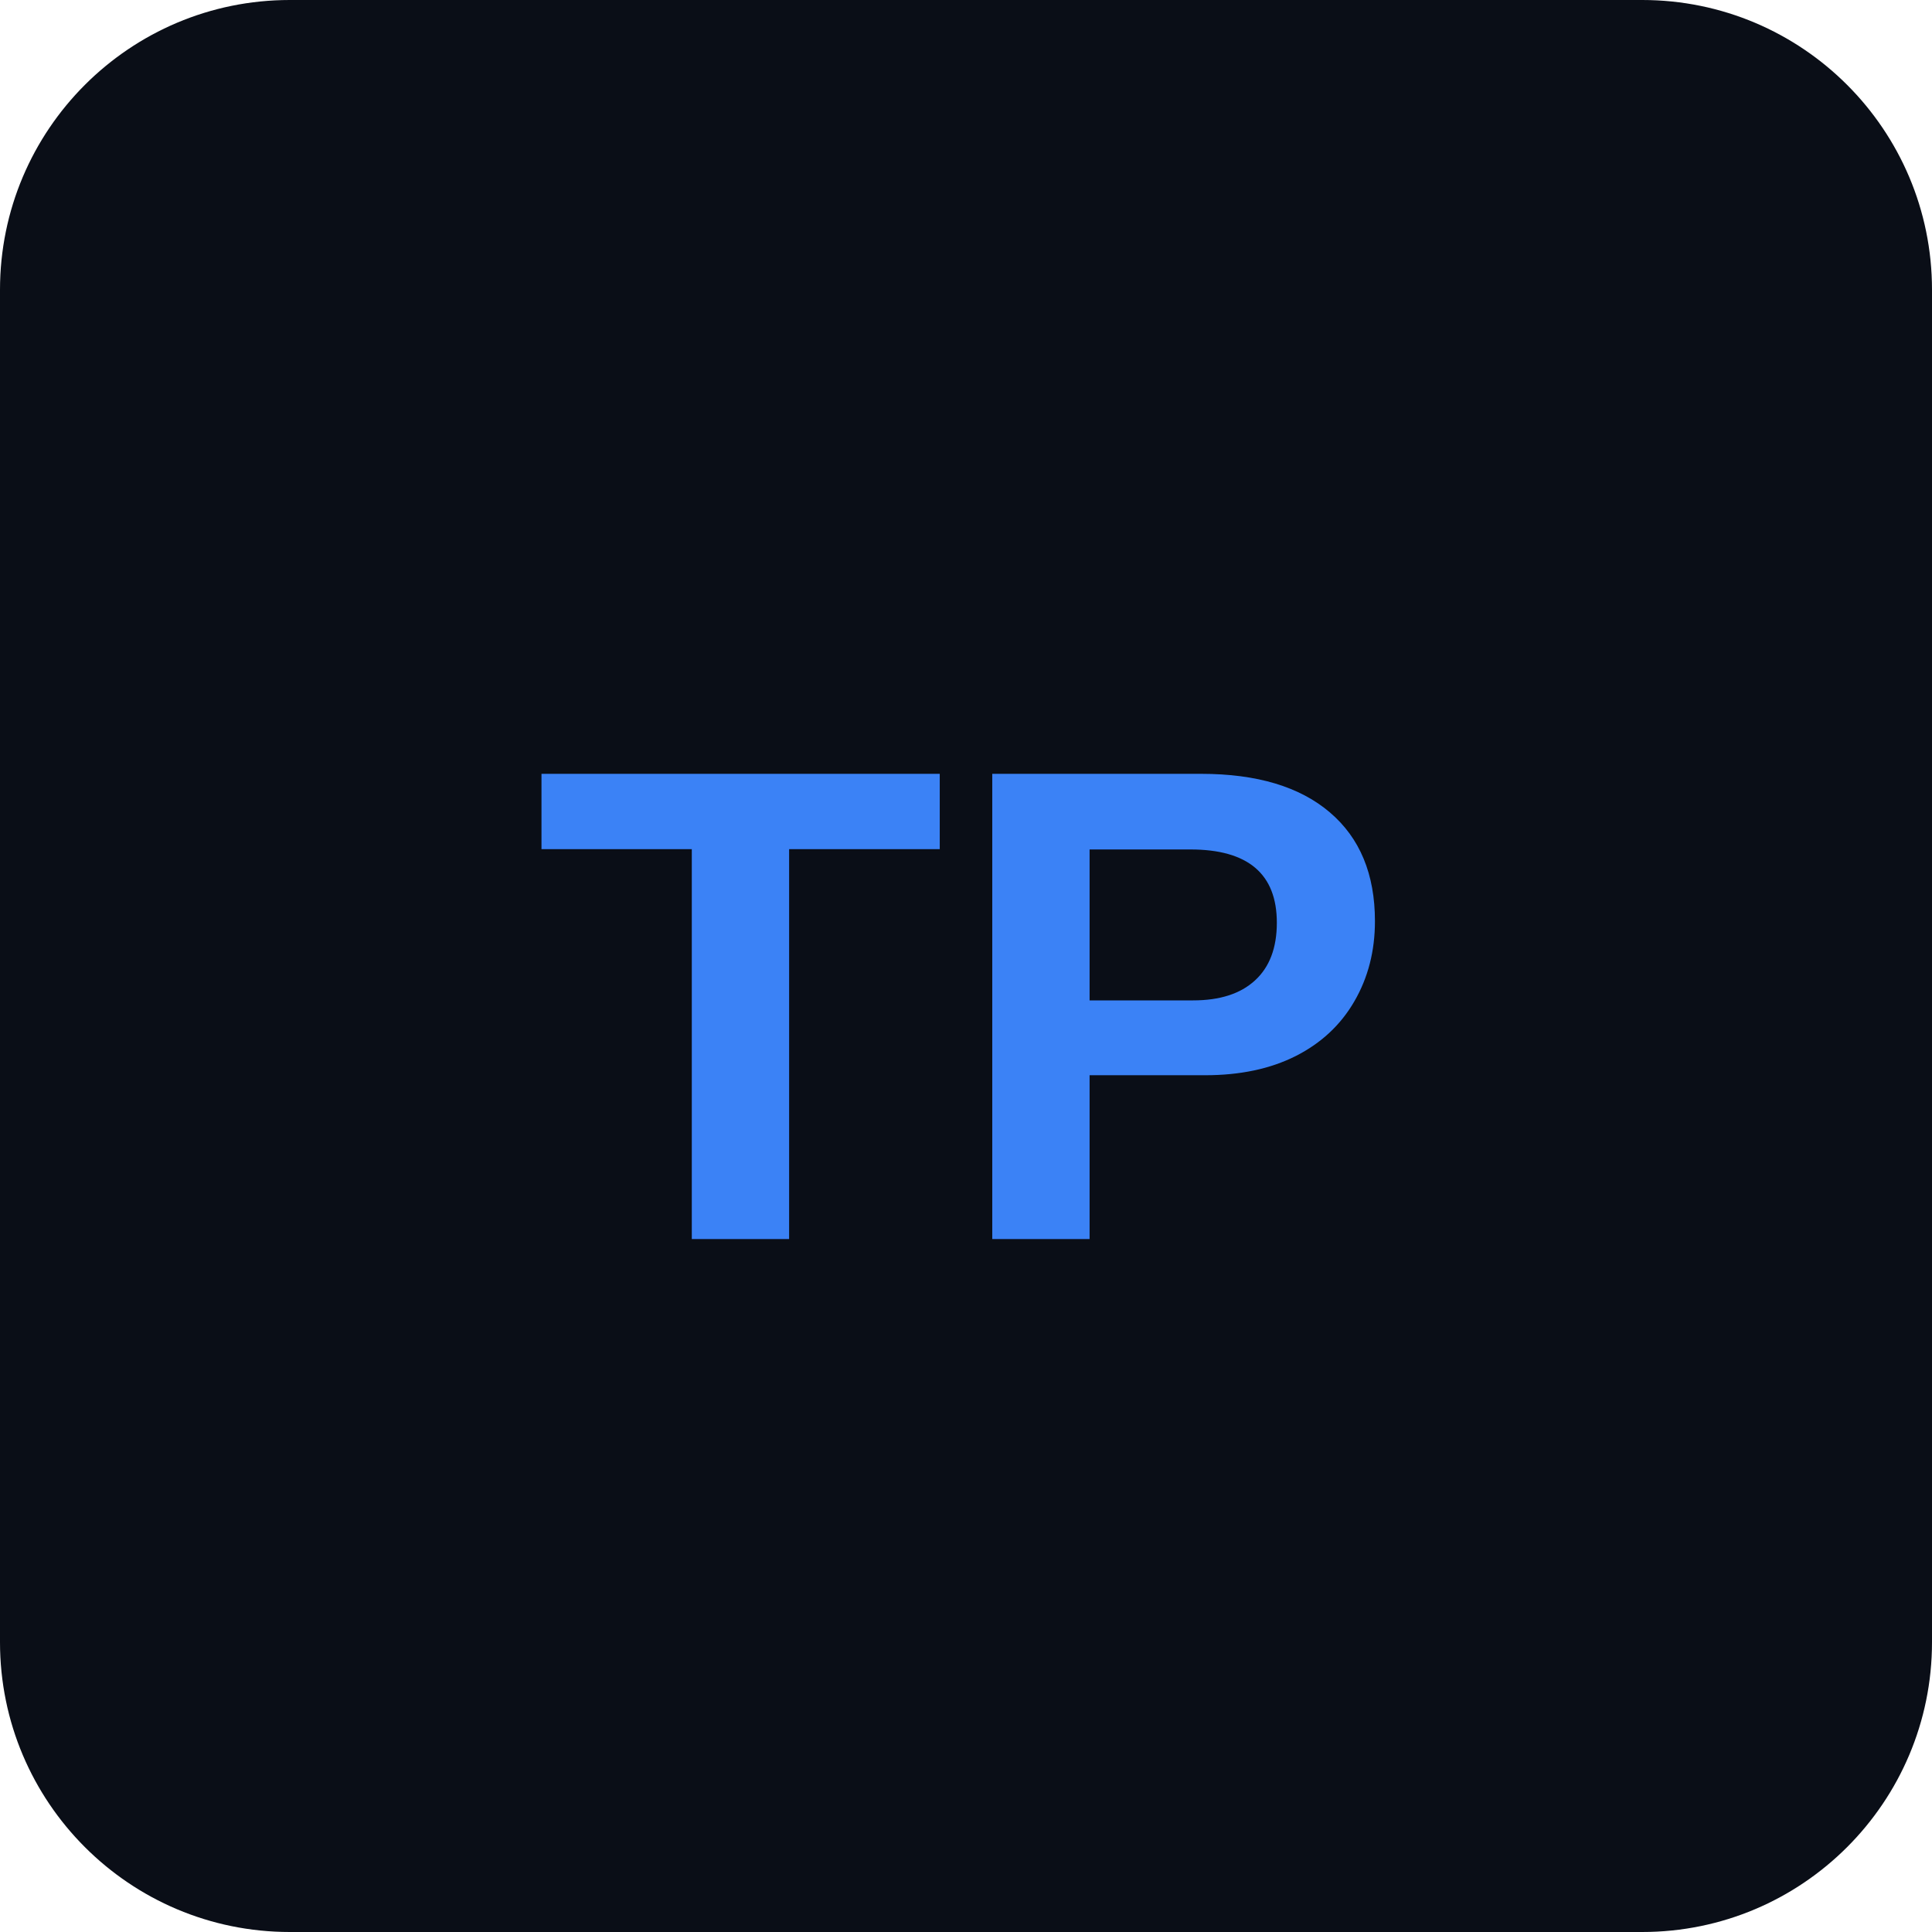
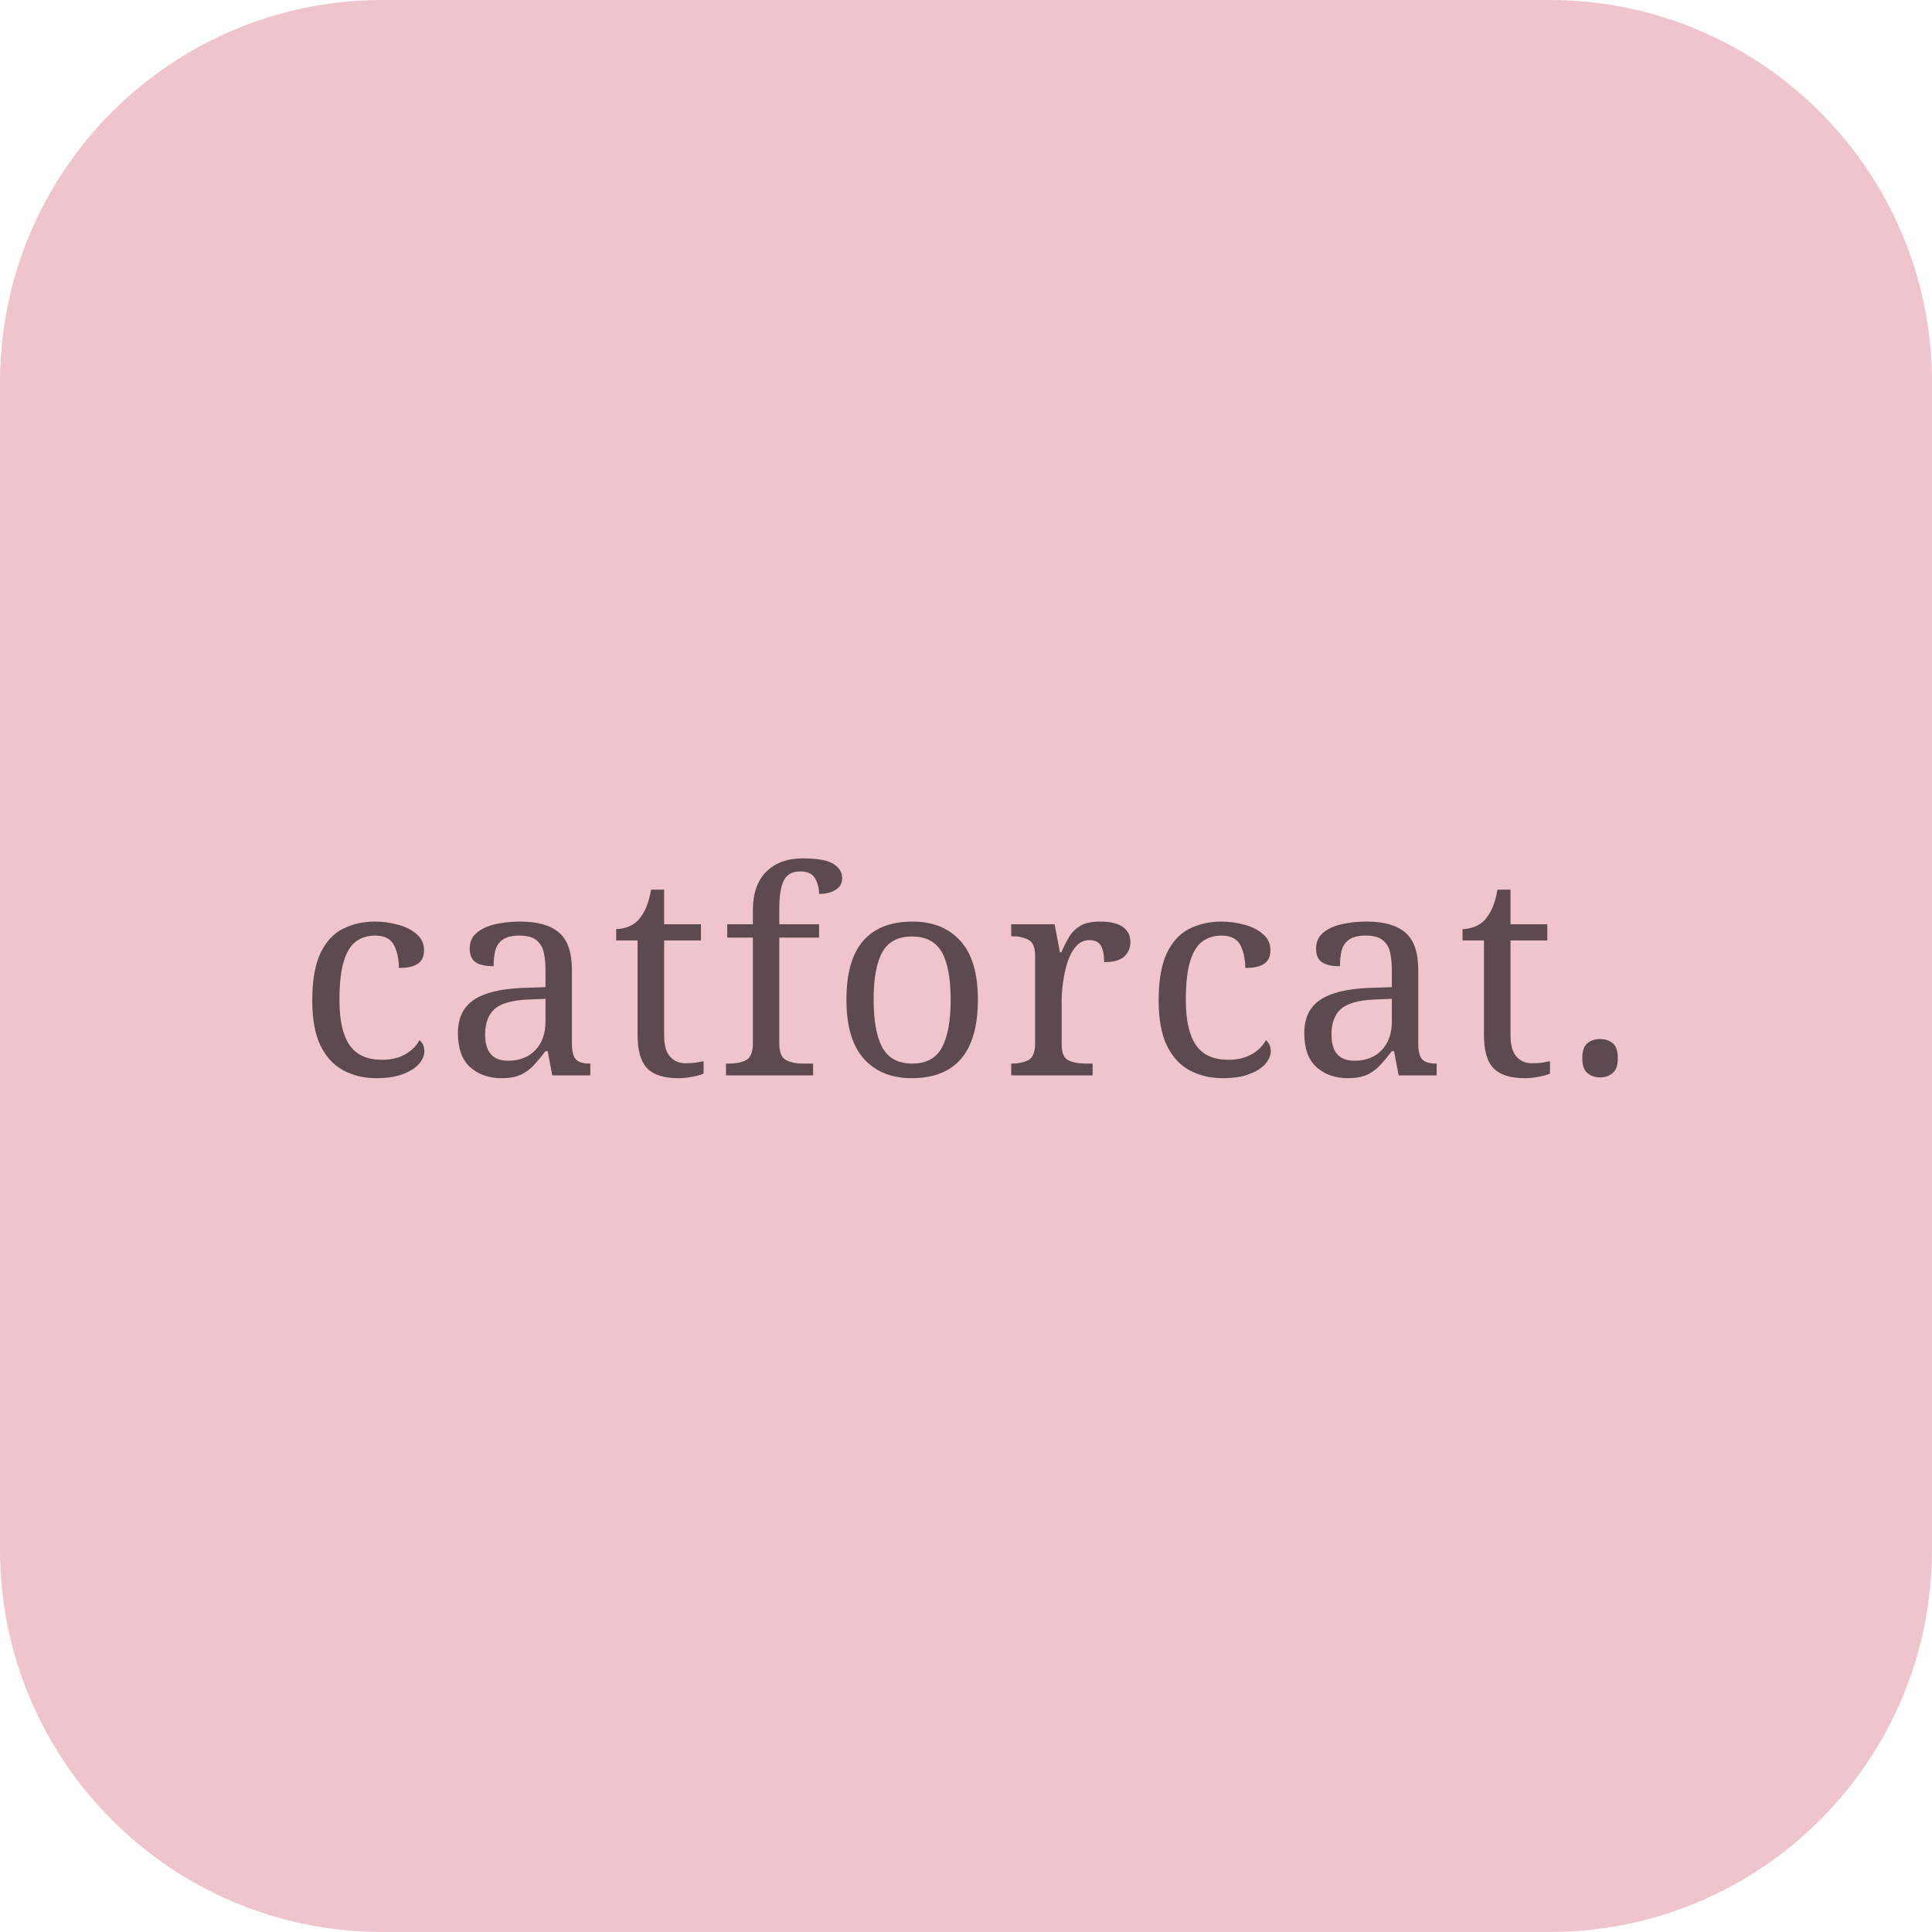
<svg xmlns="http://www.w3.org/2000/svg" width="192" height="192" viewBox="0 0 192 192">
-   <rect width="192" height="192" rx="28.8" fill="#0a0e17" />
-   <text x="50%" y="52%" dominant-baseline="central" text-anchor="middle" font-family="Arial, sans-serif" font-weight="bold" font-size="67.2" fill="#3b82f6">TP</text>
+   <rect width="192" height="192" rx="38" fill="#EFC4CC" />
+   <text x="50%" y="50%" dominant-baseline="central" text-anchor="middle" font-family="Georgia, serif" font-weight="400" font-size="28" fill="#5C4A50" letter-spacing="0.03em">catforcat.</text>
</svg>
